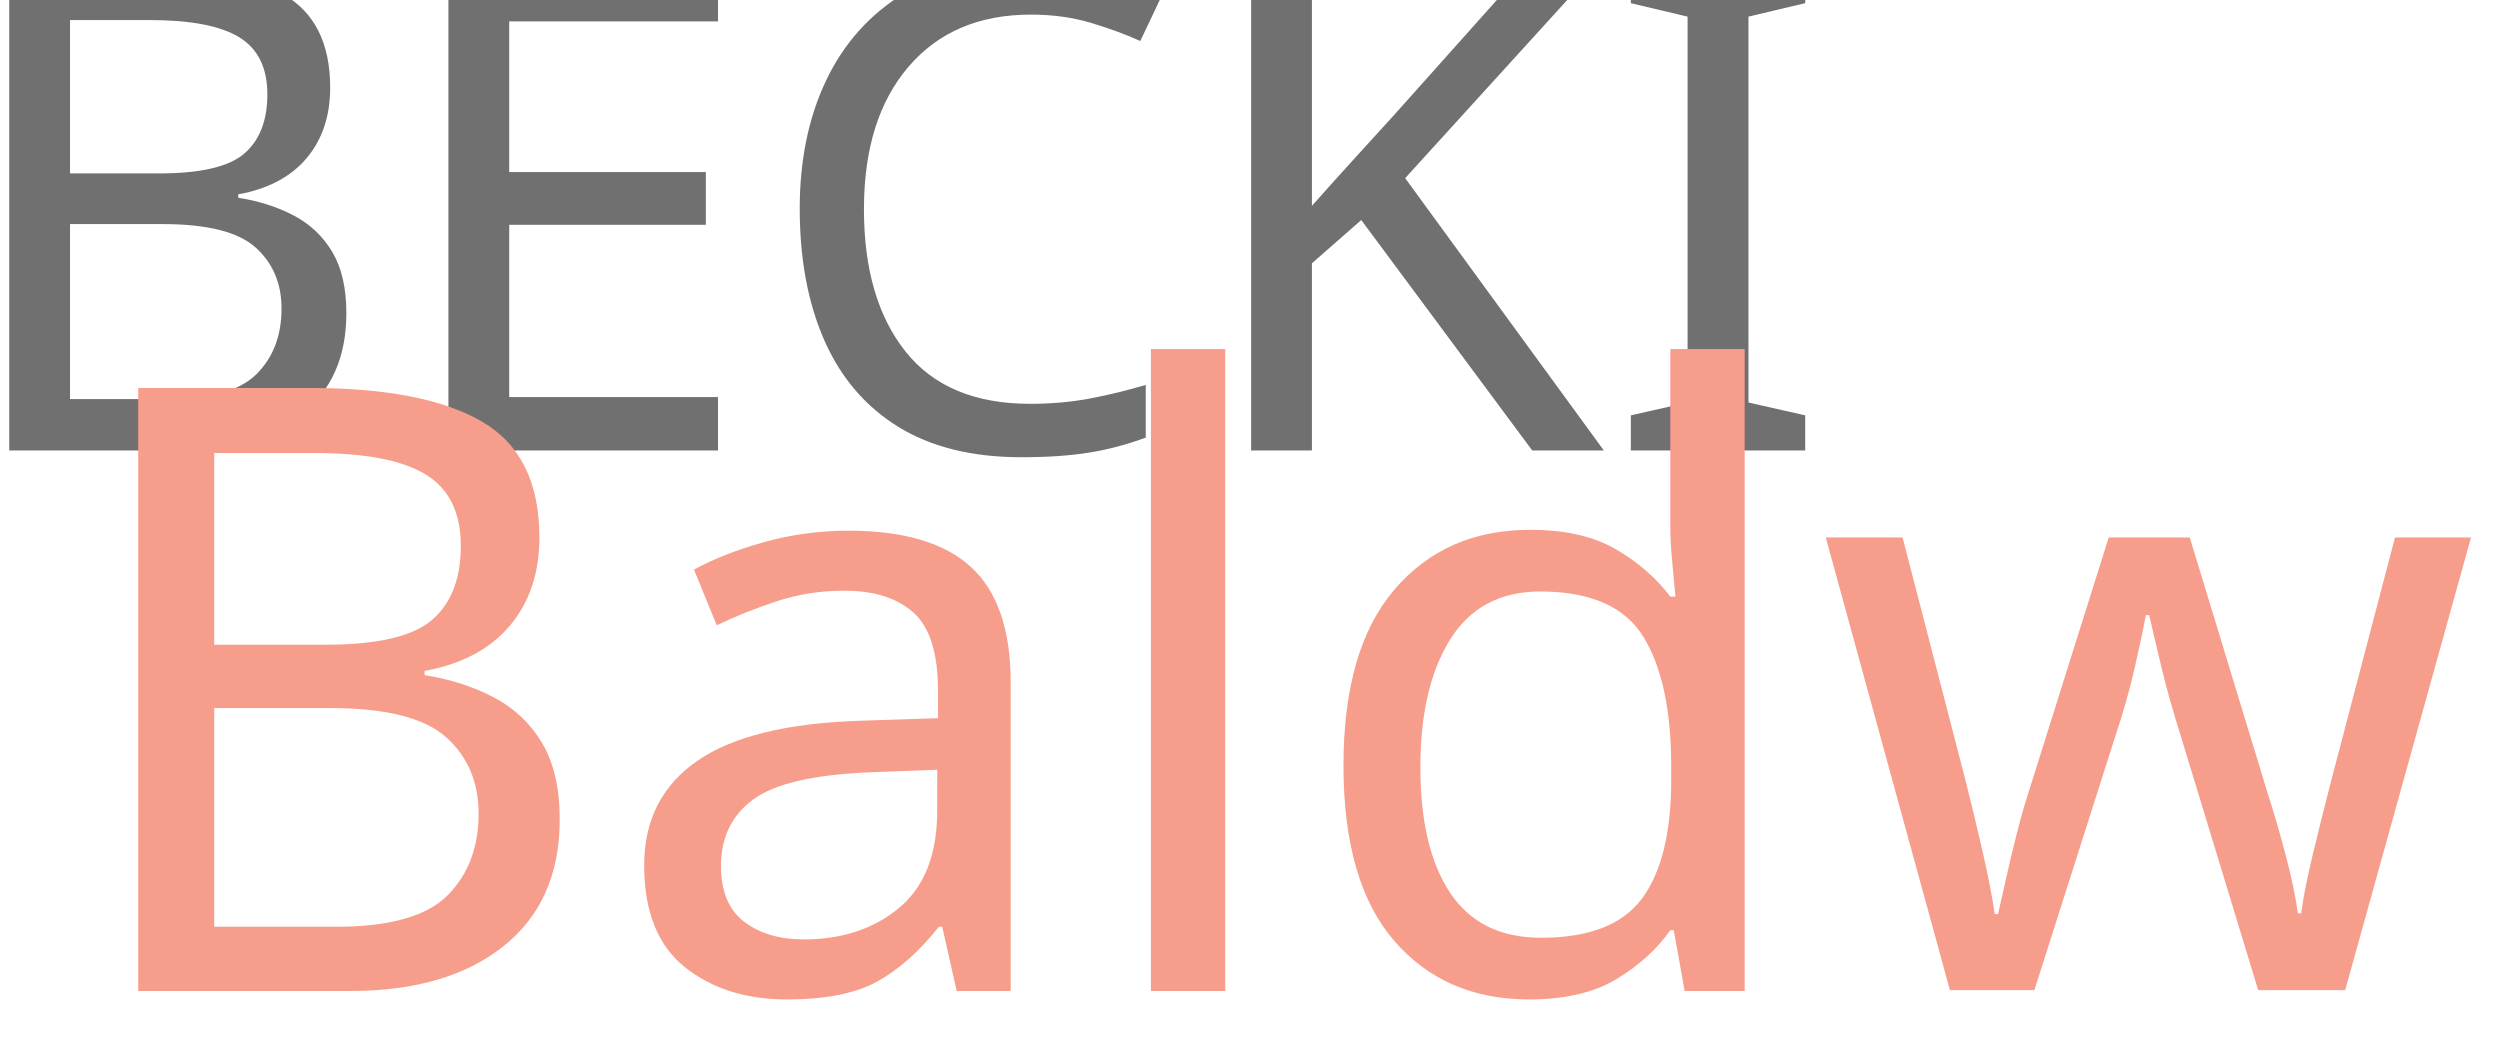
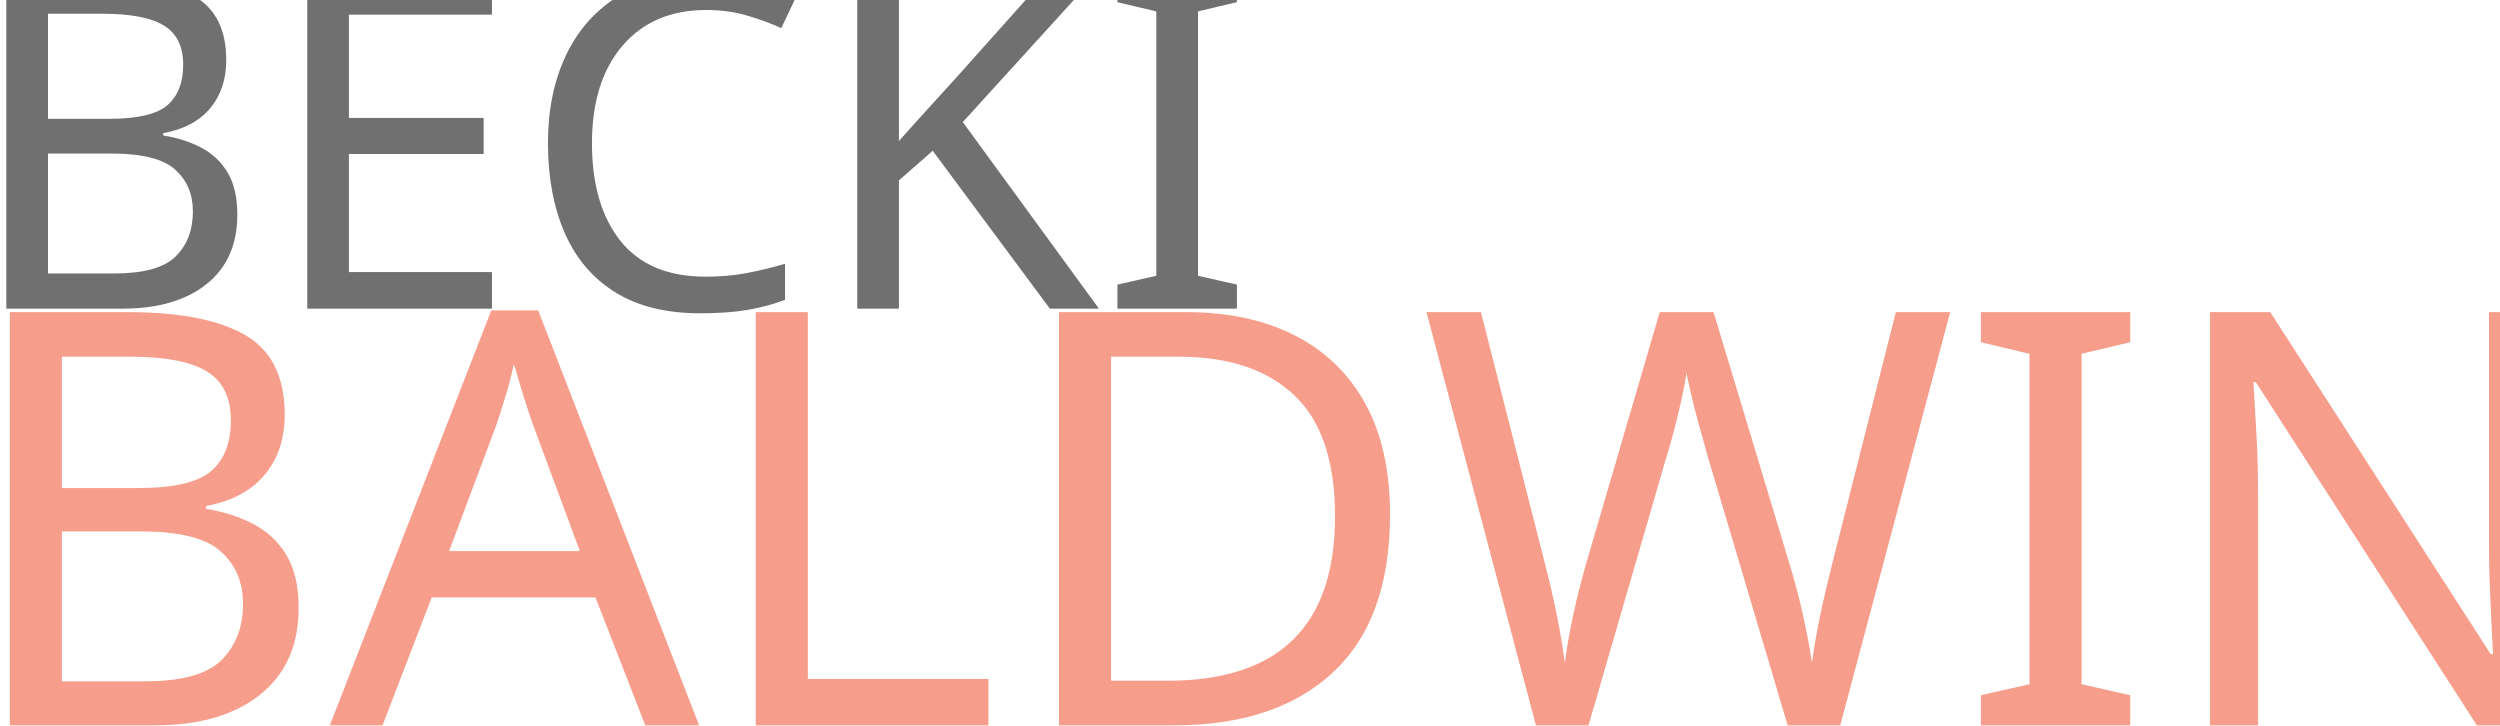
- <svg xmlns="http://www.w3.org/2000/svg" width="444" height="188" viewBox="0 0 444 188">
+ <svg xmlns="http://www.w3.org/2000/svg" width="648" height="188" viewBox="0 0 648 188">
  <defs>
    <clipPath id="clip-Web_1920_1">
-       <rect width="444" height="188" />
+       <rect width="648" height="188" />
    </clipPath>
  </defs>
  <g id="Web_1920_1" data-name="Web 1920 – 1" clip-path="url(#clip-Web_1920_1)">
    <text id="BECKI" transform="translate(-10 80)" fill="#707070" font-size="120" font-family="Questrial-Regular, Questrial">
      <tspan x="0" y="0">BECKI</tspan>
    </text>
-     <text id="Baldwin" transform="translate(10 176)" fill="#f79d8b" font-size="150" font-family="Yesteryear-Regular, Yesteryear">
-       <tspan x="0" y="0">Baldwin</tspan>
+     <text id="BALDWIN" transform="translate(-12 188)" fill="#f79d8b" font-size="150" font-family="Questrial-Regular, Questrial">
+       <tspan x="0" y="0">BALDWIN</tspan>
    </text>
  </g>
</svg>
